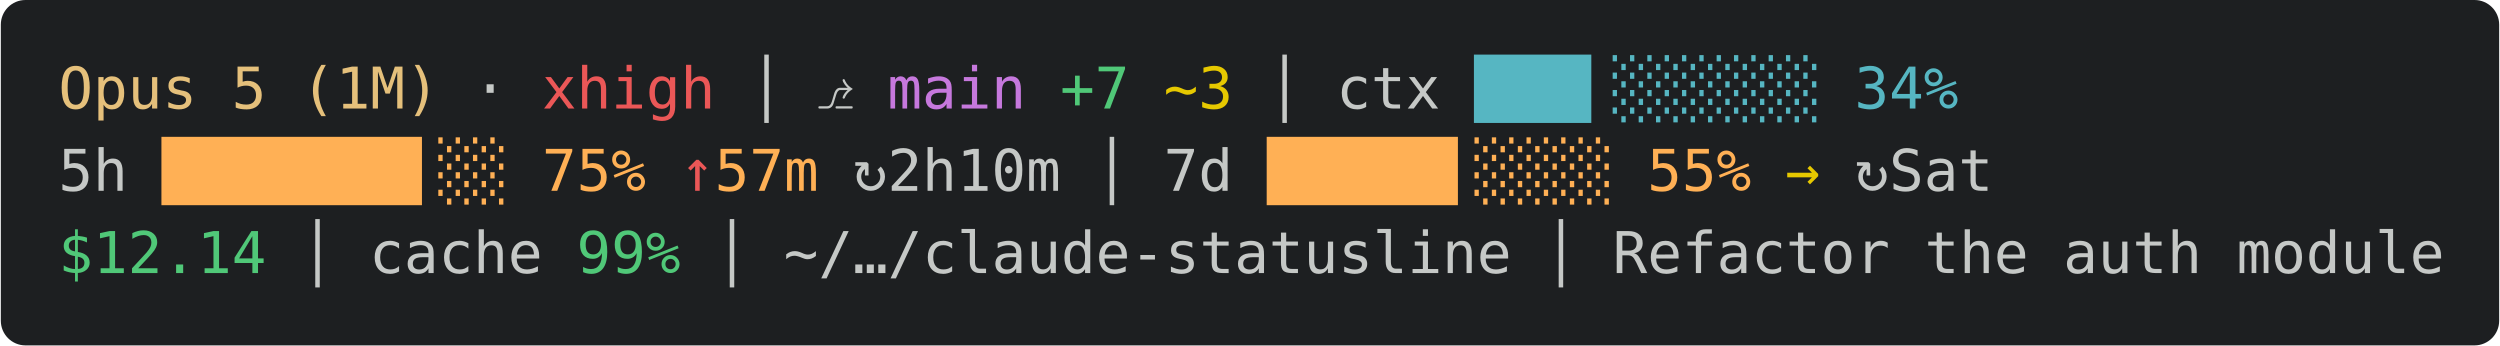
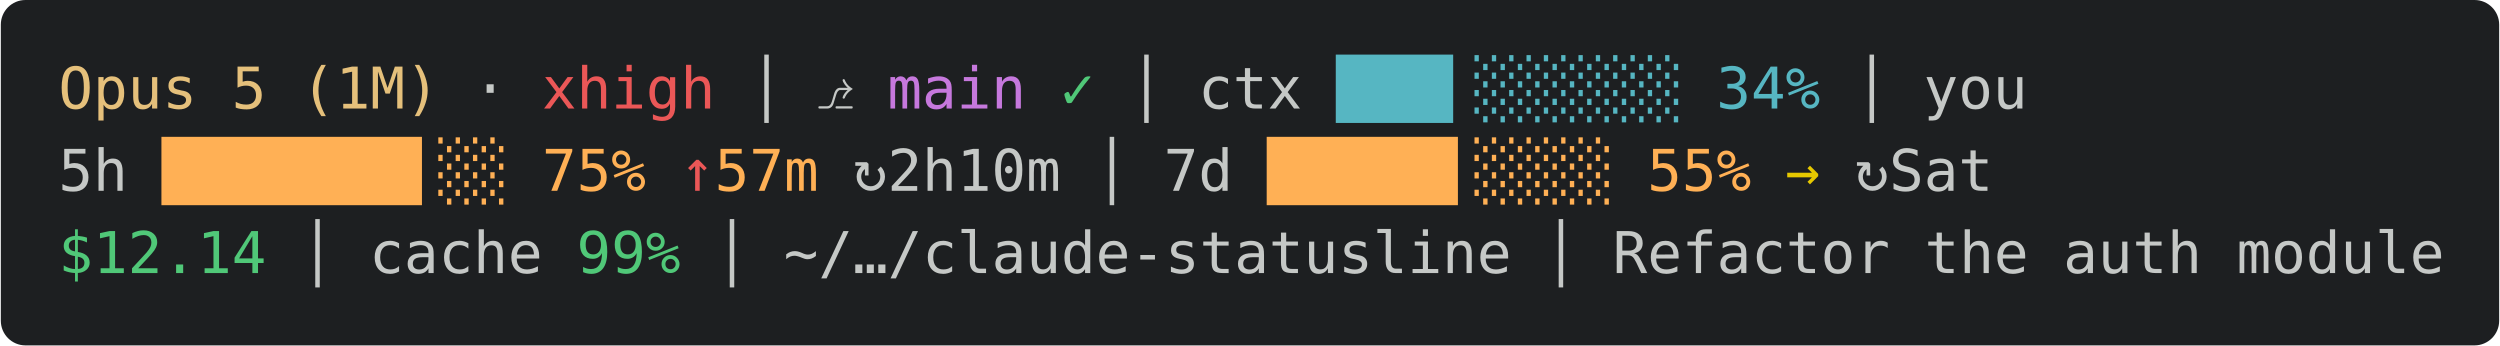
<svg xmlns="http://www.w3.org/2000/svg" width="608" height="84" viewBox="0 0 607.60 84.00" role="img" aria-label="Claude Code statusline">
  <rect width="607.60" height="84.00" rx="6" fill="#1d1f21" />
  <g font-family="ui-monospace,SFMono-Regular,Menlo,Consolas,&quot;DejaVu Sans Mono&quot;,monospace" font-size="14" xml:space="preserve">
    <text y="26.40" fill="#c5c8c6">
      <tspan x="14.00" fill="#e5c07b">Opus 5 (1M)</tspan>
      <tspan x="106.40"> </tspan>
      <tspan x="114.80" opacity="0.55">·</tspan>
      <tspan x="123.20"> </tspan>
      <tspan x="131.60" fill="#eb5757">xhigh</tspan>
      <tspan x="173.60"> </tspan>
      <tspan x="182.00" opacity="0.55">│</tspan>
      <tspan x="190.40"> </tspan>
      <tspan x="198.80" opacity="0.55">⎇</tspan>
      <tspan x="207.20"> </tspan>
      <tspan x="215.60" fill="#c678dd">main</tspan>
      <tspan x="249.20"> </tspan>
-       <tspan x="257.60" fill="#50c878">+7</tspan>
-       <tspan x="274.40"> </tspan>
-       <tspan x="282.80" fill="#e6c800">~3</tspan>
-       <tspan x="299.60"> </tspan>
-       <tspan x="308.00" opacity="0.55">│</tspan>
+       <tspan x="257.60" fill="#50c878">✓</tspan>
+       <tspan x="266.00"> </tspan>
+       <tspan x="274.40" opacity="0.55">│</tspan>
+       <tspan x="282.80"> </tspan>
+       <tspan x="291.20" opacity="0.55">ctx</tspan>
      <tspan x="316.40"> </tspan>
-       <tspan x="324.80" opacity="0.55">ctx</tspan>
-       <tspan x="350.00"> </tspan>
-       <tspan x="358.40" fill="#56b6c2">███▍</tspan>
-       <tspan x="392.00" fill="#56b6c2" opacity="0.55">░░░░░░ </tspan>
-       <tspan x="450.80" fill="#56b6c2" opacity="0.55">34%</tspan>
+       <tspan x="324.80" fill="#56b6c2">███▍</tspan>
+       <tspan x="358.40" fill="#56b6c2" opacity="0.55">░░░░░░ </tspan>
+       <tspan x="417.20" fill="#56b6c2" opacity="0.55">34%</tspan>
+       <tspan x="442.40"> </tspan>
+       <tspan x="450.80" opacity="0.55">│</tspan>
+       <tspan x="459.20"> </tspan>
+       <tspan x="467.60" opacity="0.55">you</tspan>
    </text>
    <text y="46.40" fill="#c5c8c6">
      <tspan x="14.00" opacity="0.55">5h</tspan>
      <tspan x="30.80"> </tspan>
      <tspan x="39.20" fill="#ffb055">███████▌</tspan>
      <tspan x="106.40" fill="#ffb055" opacity="0.55">░░ </tspan>
      <tspan x="131.60" fill="#ffb055" opacity="0.55">75%</tspan>
      <tspan x="156.80"> </tspan>
      <tspan x="165.20" fill="#eb5757">↑</tspan>
      <tspan x="173.60" fill="#ffb055">57m</tspan>
      <tspan x="198.80"> </tspan>
      <tspan x="207.20" opacity="0.55">↻2h10m</tspan>
      <tspan x="257.60"> </tspan>
      <tspan x="266.00" opacity="0.55">│</tspan>
      <tspan x="274.40"> </tspan>
      <tspan x="282.80" opacity="0.55">7d</tspan>
      <tspan x="299.60"> </tspan>
      <tspan x="308.00" fill="#ffb055">█████▌</tspan>
      <tspan x="358.40" fill="#ffb055" opacity="0.55">░░░░ </tspan>
      <tspan x="400.40" fill="#ffb055" opacity="0.55">55%</tspan>
      <tspan x="425.60"> </tspan>
      <tspan x="434.00" fill="#e6c800">→</tspan>
      <tspan x="442.40"> </tspan>
      <tspan x="450.80" opacity="0.55">↻Sat</tspan>
    </text>
    <text y="66.40" fill="#c5c8c6">
      <tspan x="14.00" fill="#50c878">$12.14</tspan>
      <tspan x="64.40"> </tspan>
      <tspan x="72.80" opacity="0.55">│</tspan>
      <tspan x="81.20"> </tspan>
      <tspan x="89.60" opacity="0.55">cache</tspan>
      <tspan x="131.60"> </tspan>
      <tspan x="140.00" fill="#50c878">99%</tspan>
      <tspan x="165.20"> </tspan>
      <tspan x="173.60" opacity="0.55">│</tspan>
      <tspan x="182.00"> </tspan>
      <tspan x="190.40" opacity="0.55">~/…/claude-statusline</tspan>
      <tspan x="366.80"> </tspan>
      <tspan x="375.20" opacity="0.55">│</tspan>
      <tspan x="383.60"> </tspan>
      <tspan x="392.00" opacity="0.55">Refactor the auth module</tspan>
    </text>
  </g>
</svg>
